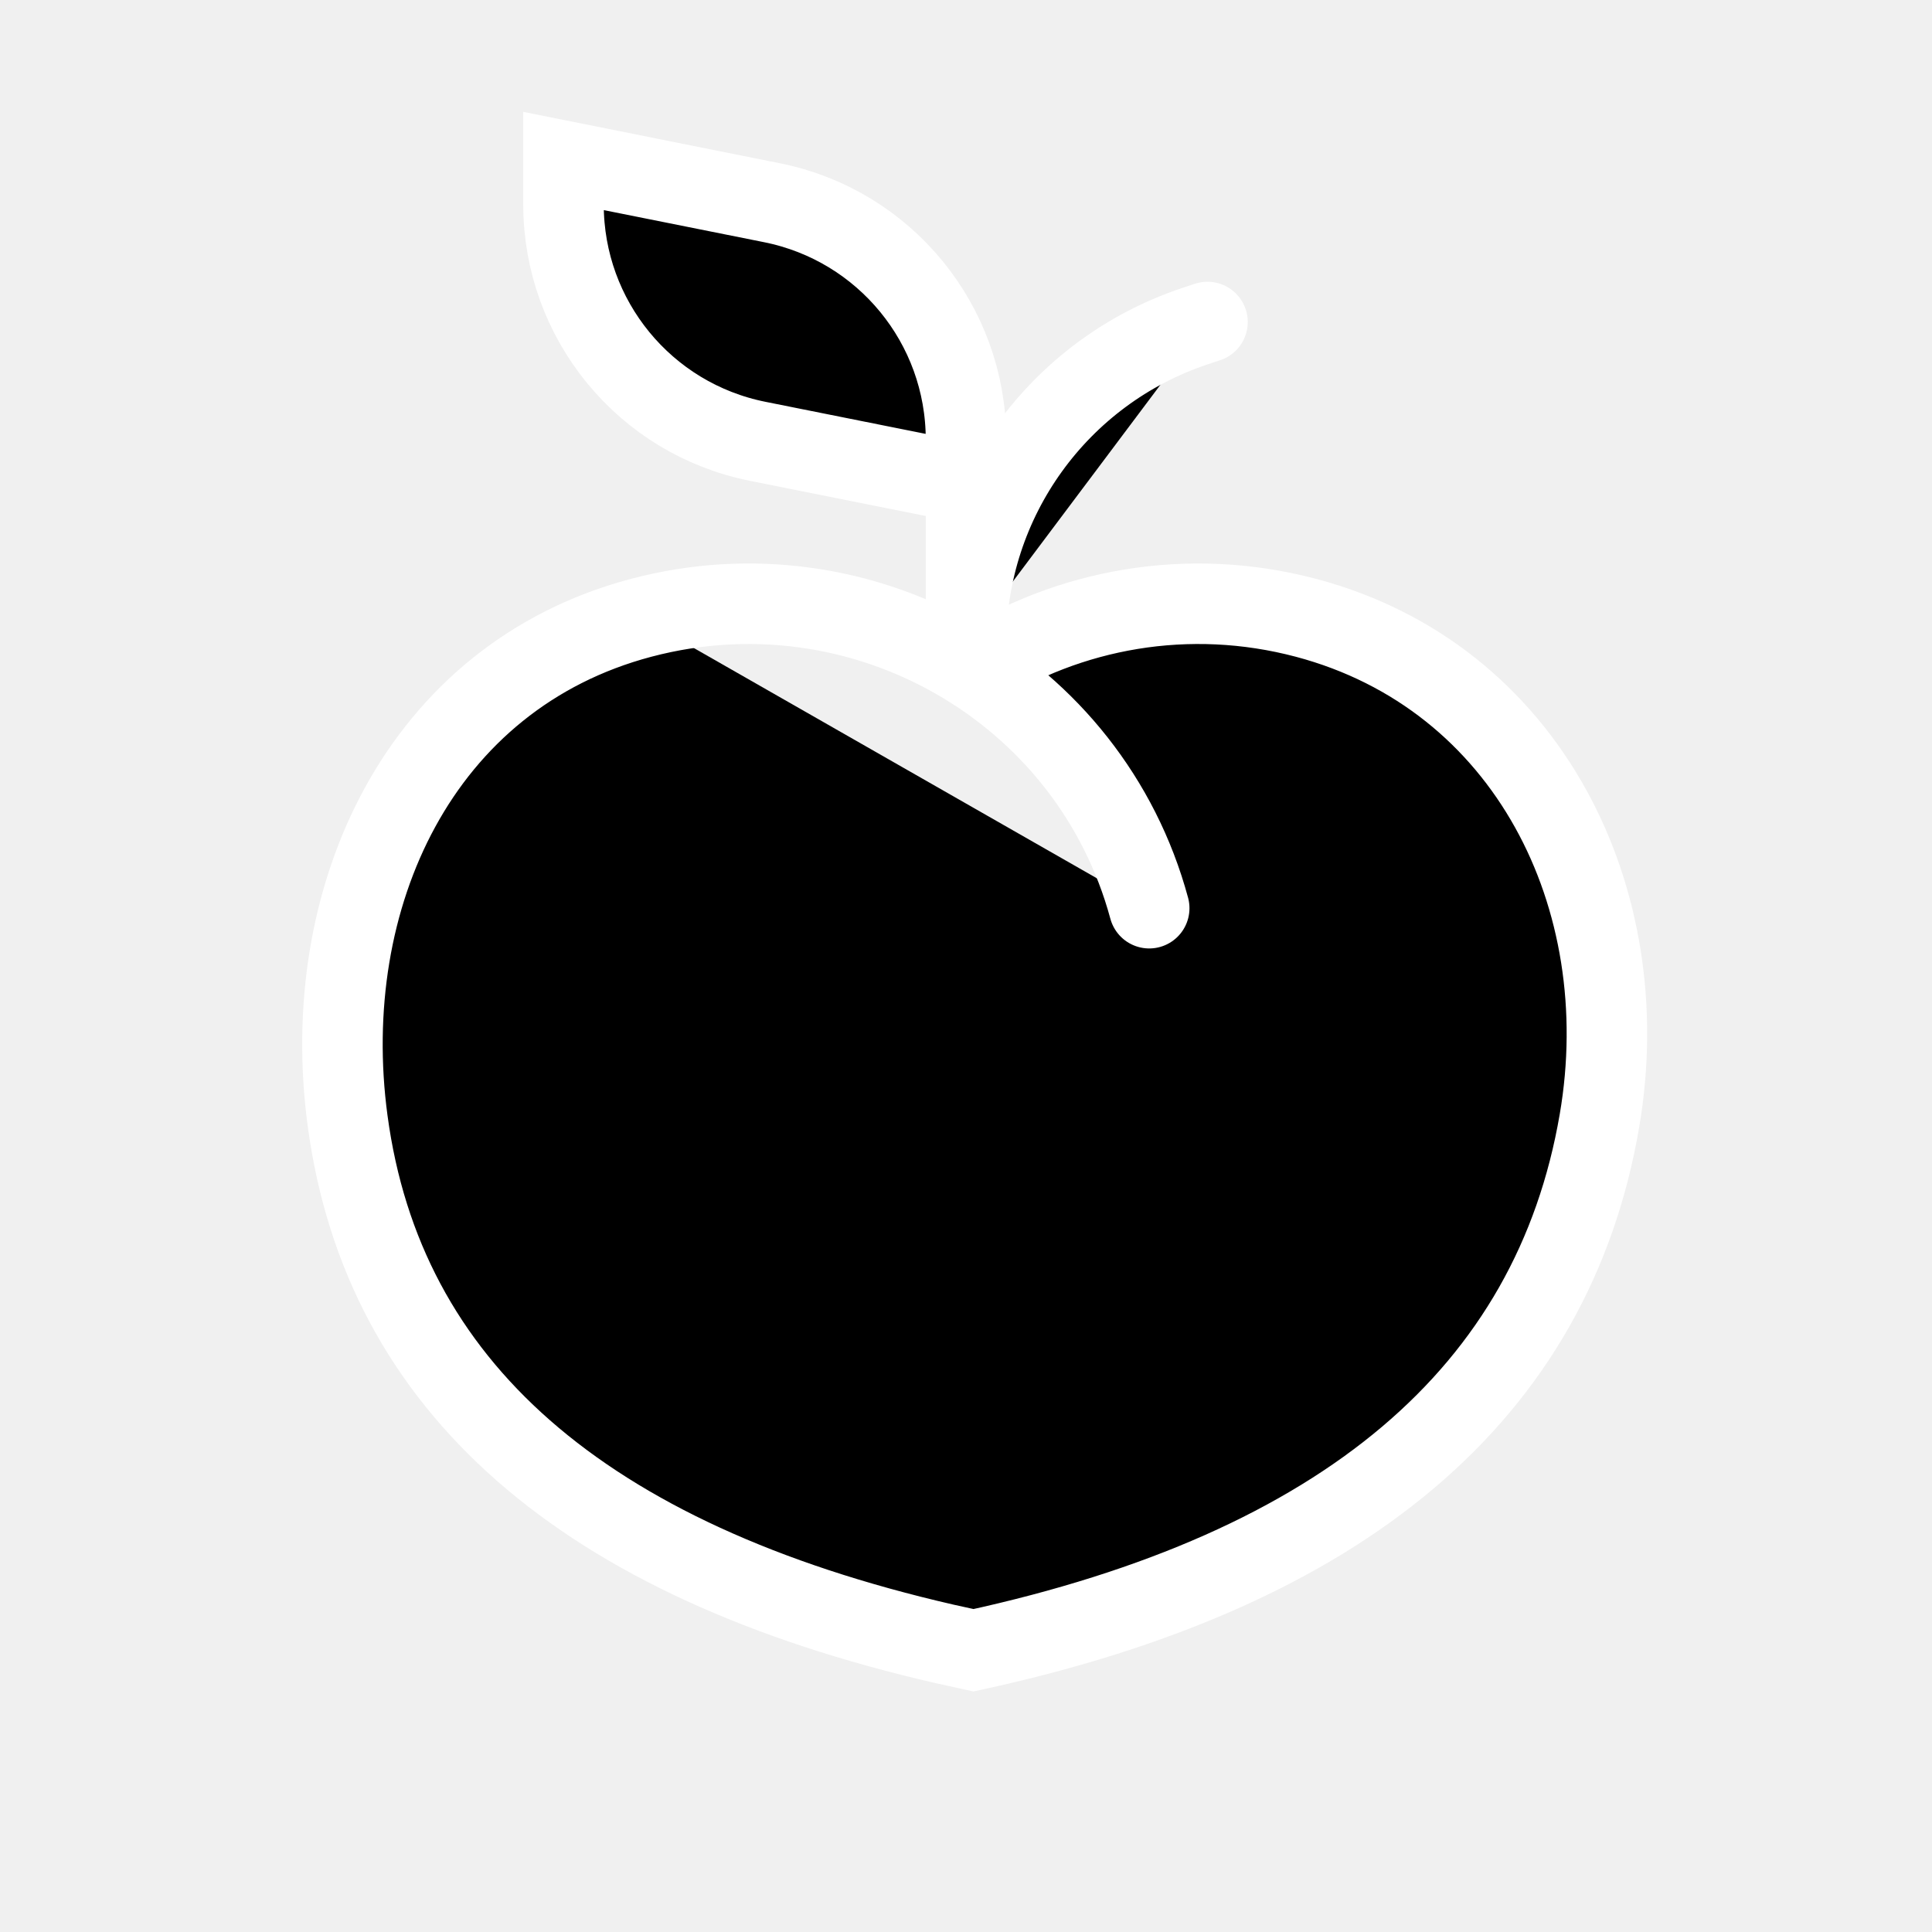
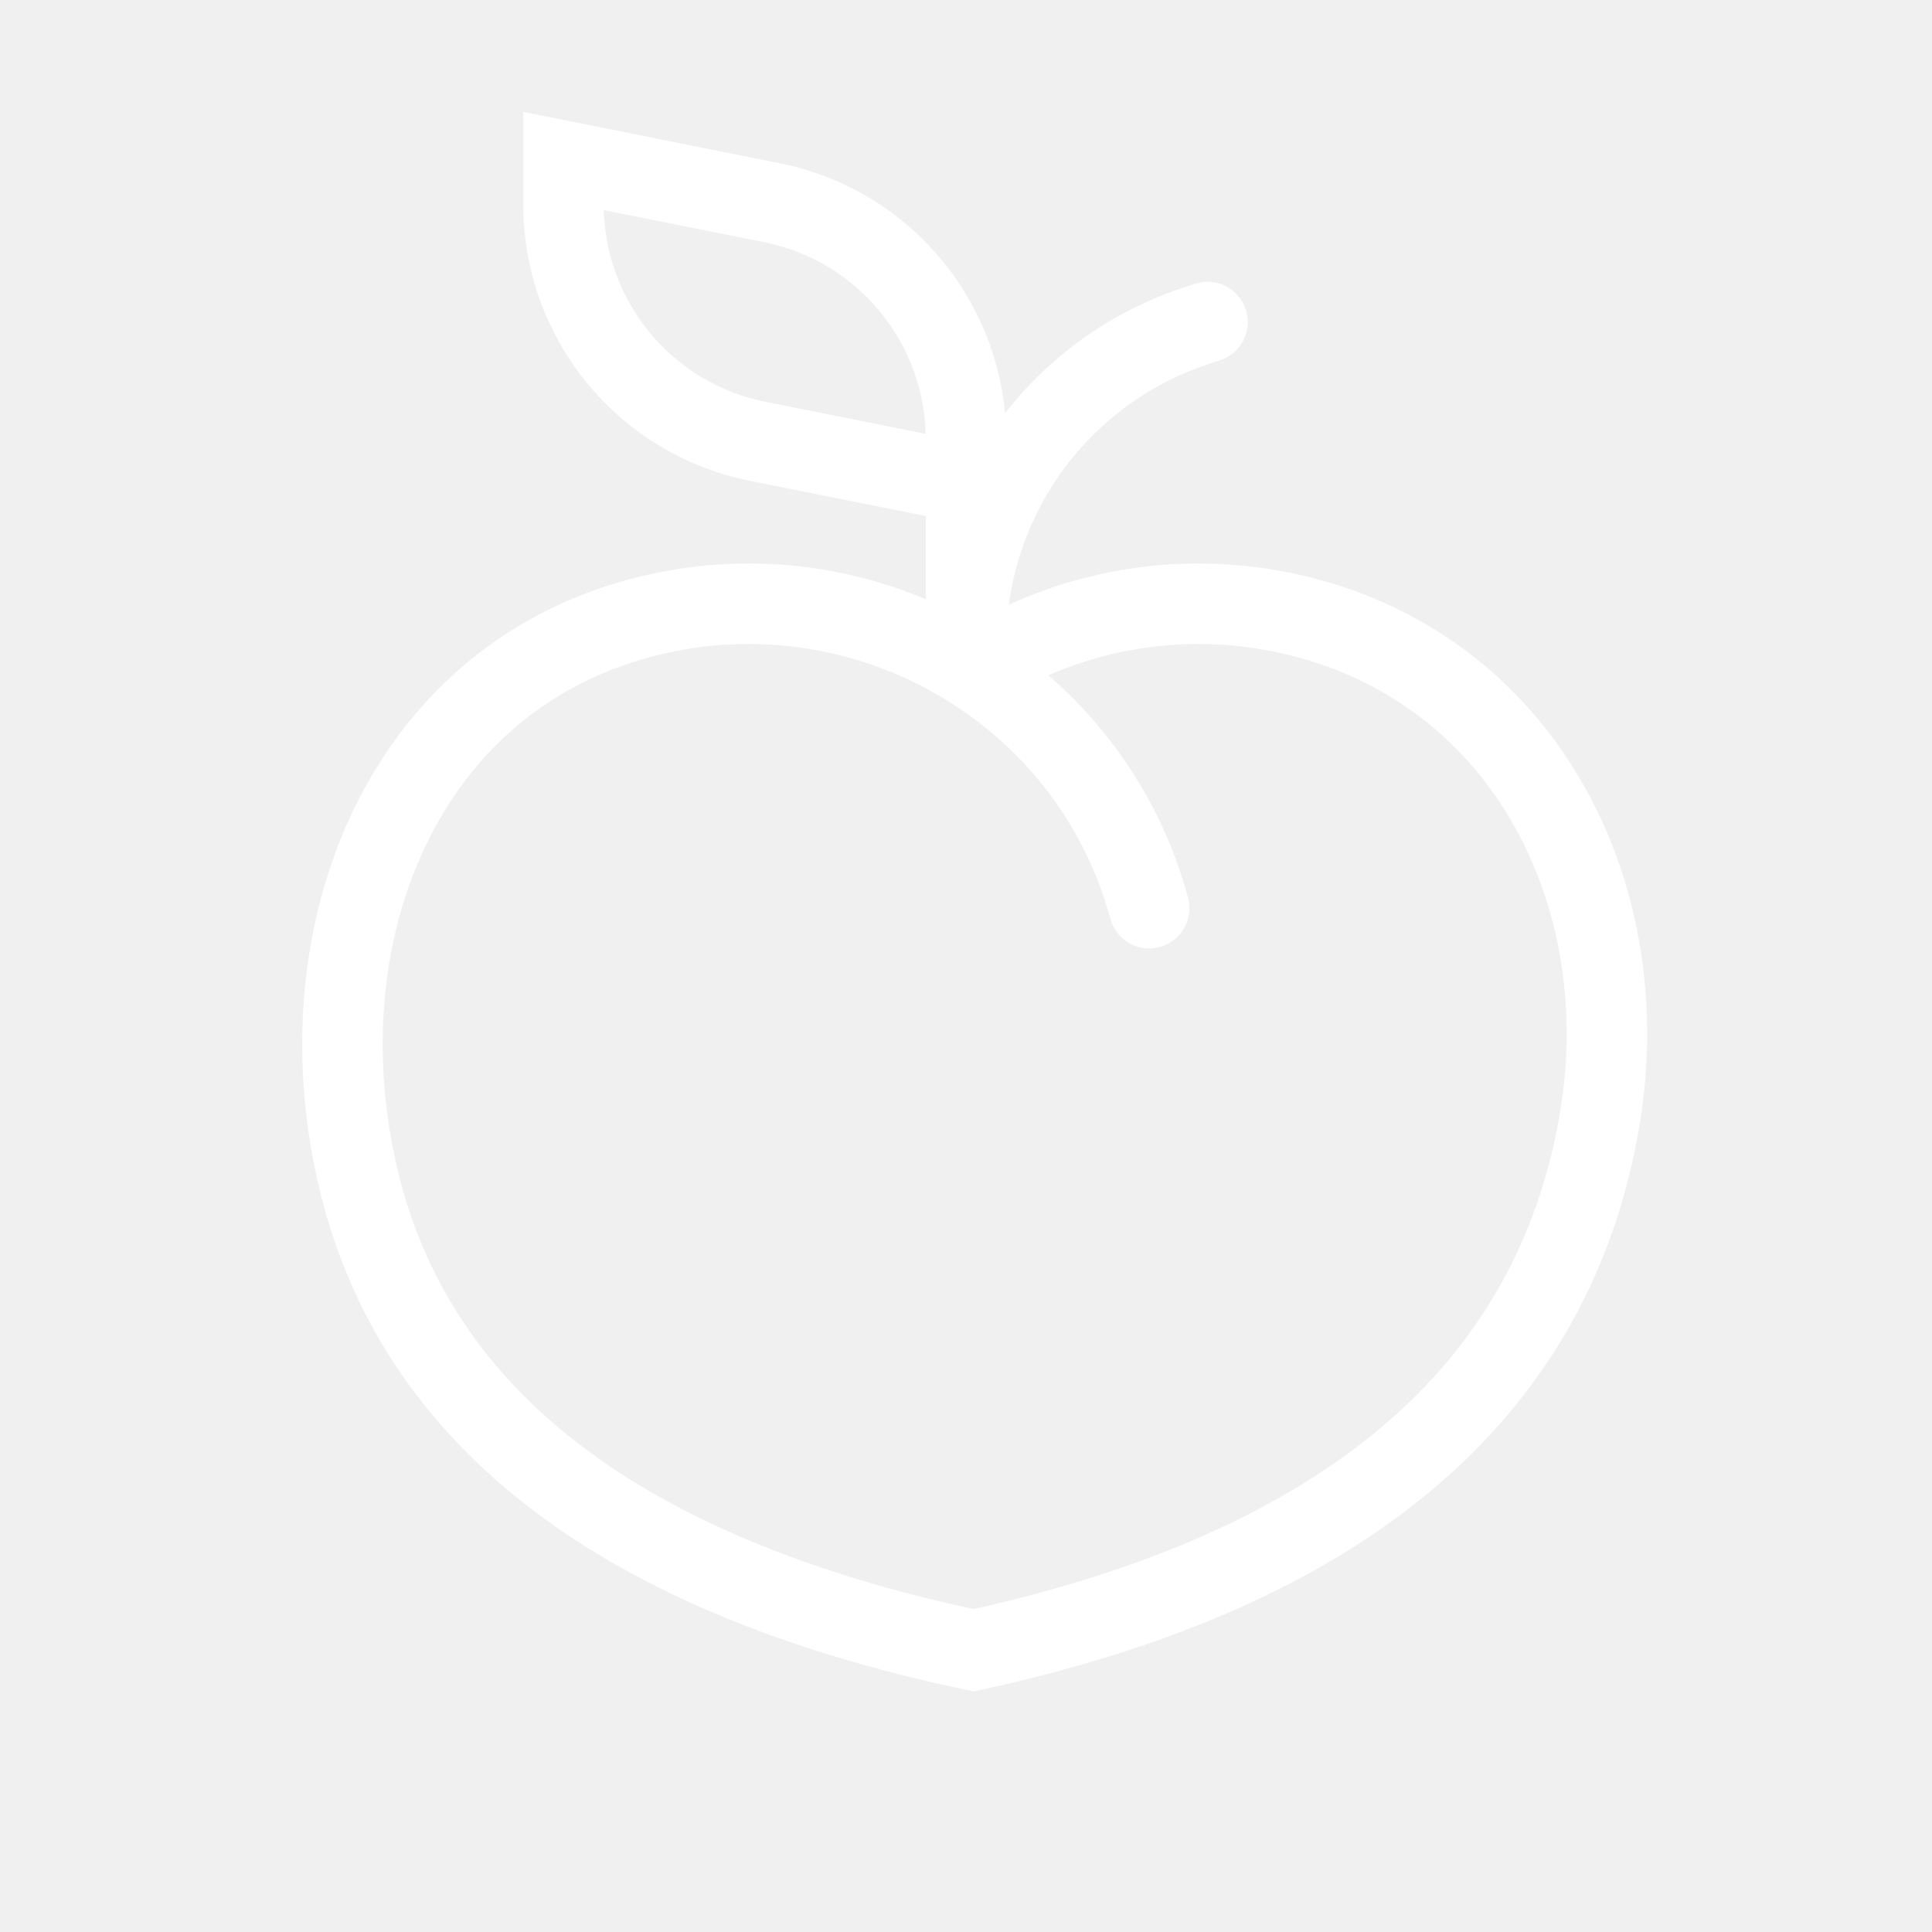
- <svg xmlns="http://www.w3.org/2000/svg" width="800px" height="800px" viewBox="0 0 24 24" version="1.1">
+ <svg xmlns="http://www.w3.org/2000/svg" width="800px" fill="none" height="800px" viewBox="0 0 24 24" version="1.1">
  <g id="Peach" stroke="none" stroke-width="1" fill="fff" fill-rule="evenodd" stroke-linecap="round">
    <path d="M11.734,20.421 C7.233,19.387 4.761,17.221 4.318,13.922 C3.944,11.144 5.213,8.404 7.963,7.675 C9.427,7.287 10.914,7.563 12.095,8.318 C13.274,7.563 14.76,7.287 16.225,7.675 C18.974,8.404 20.344,11.152 19.869,13.922 C19.29,17.307 16.698,19.5 12.094,20.5 L12.094,20.5 Z M14.276,11.282 C13.539,8.561 10.712,6.946 7.963,7.675 M12,8 C12,6.208 13.146,4.618 14.846,4.051 L15,4 M12,8 L12,5.459 C12,4.029 10.991,2.798 9.588,2.518 L7,2 L7,2.541 C7,3.971 8.009,5.202 9.412,5.482 L12,6" id="Combined-Shape" stroke="#fff">

</path>
  </g>
</svg>
